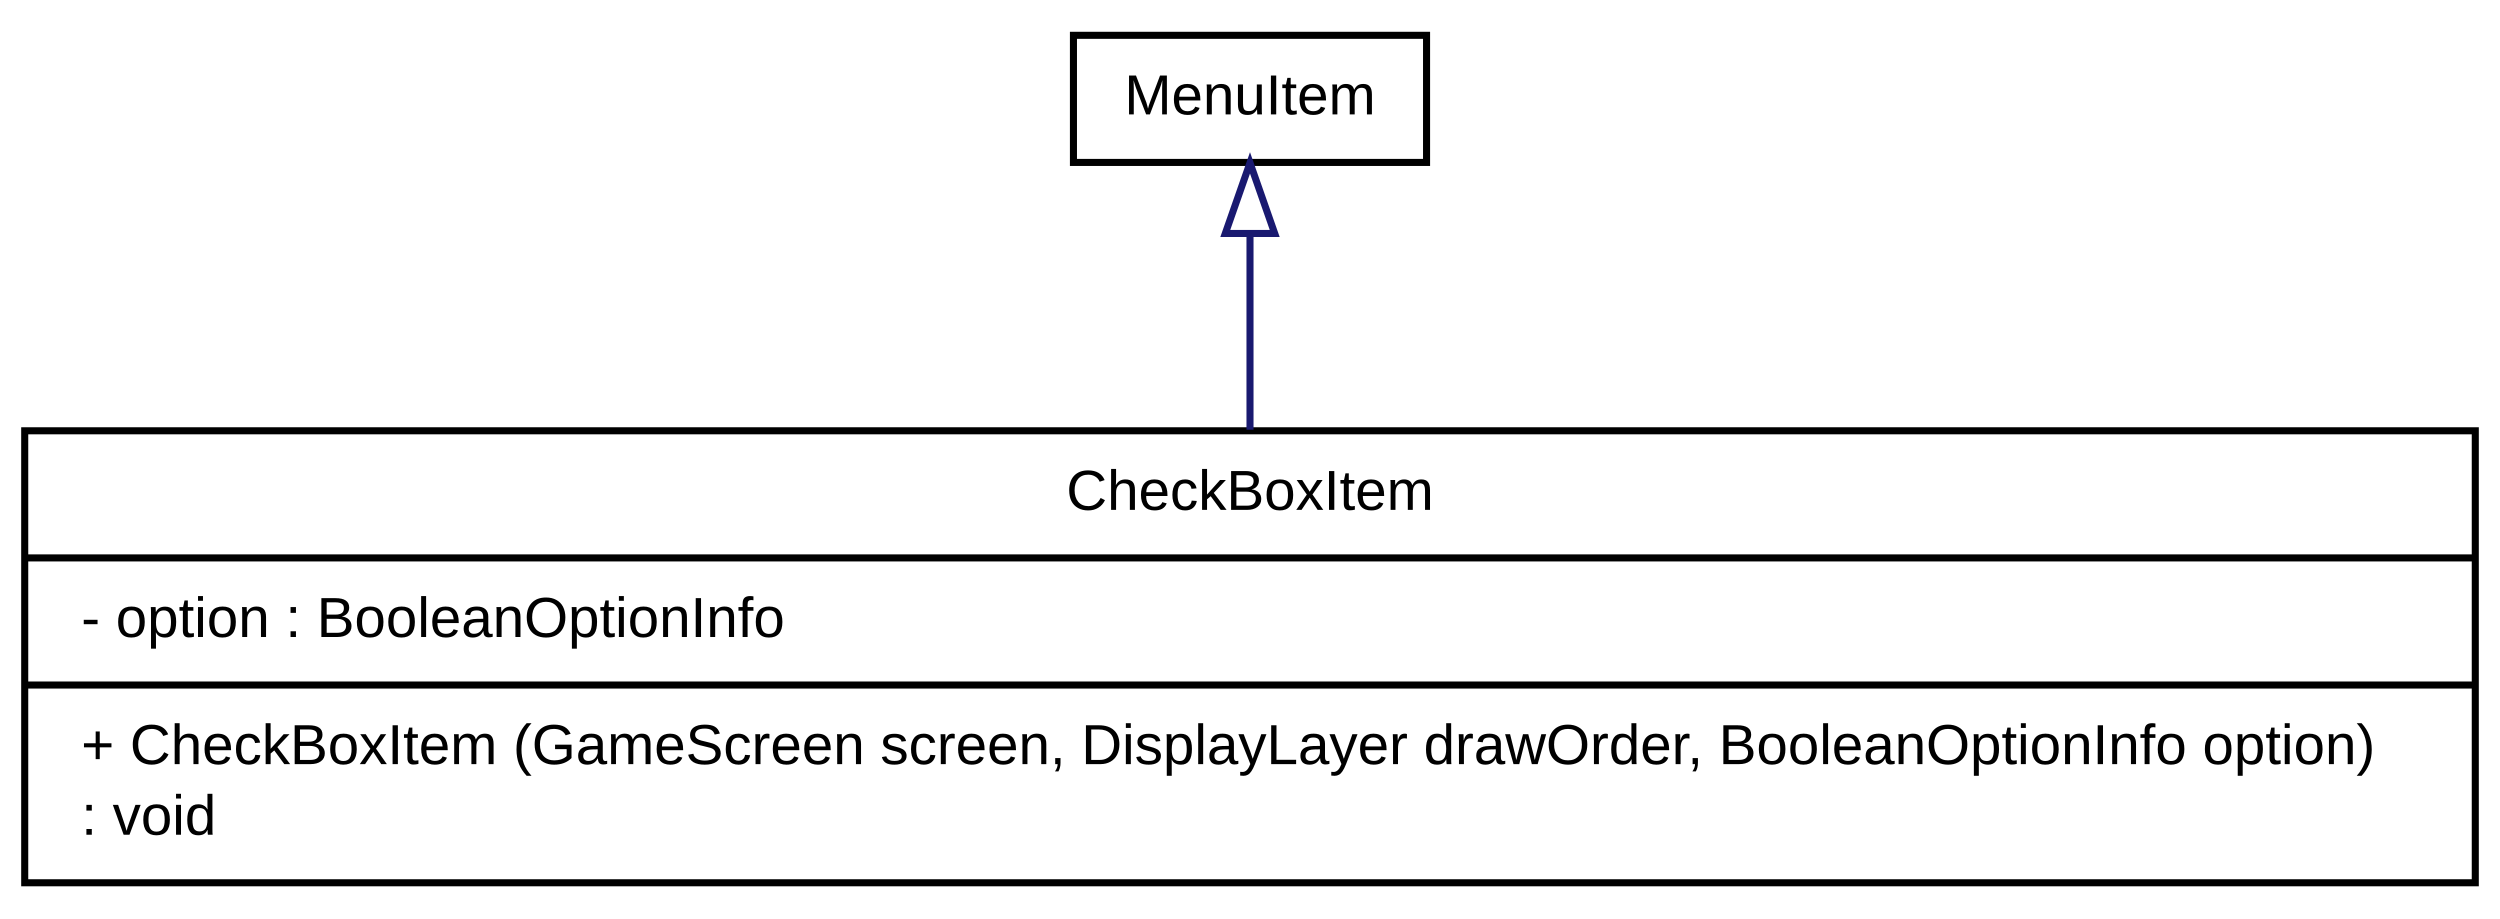
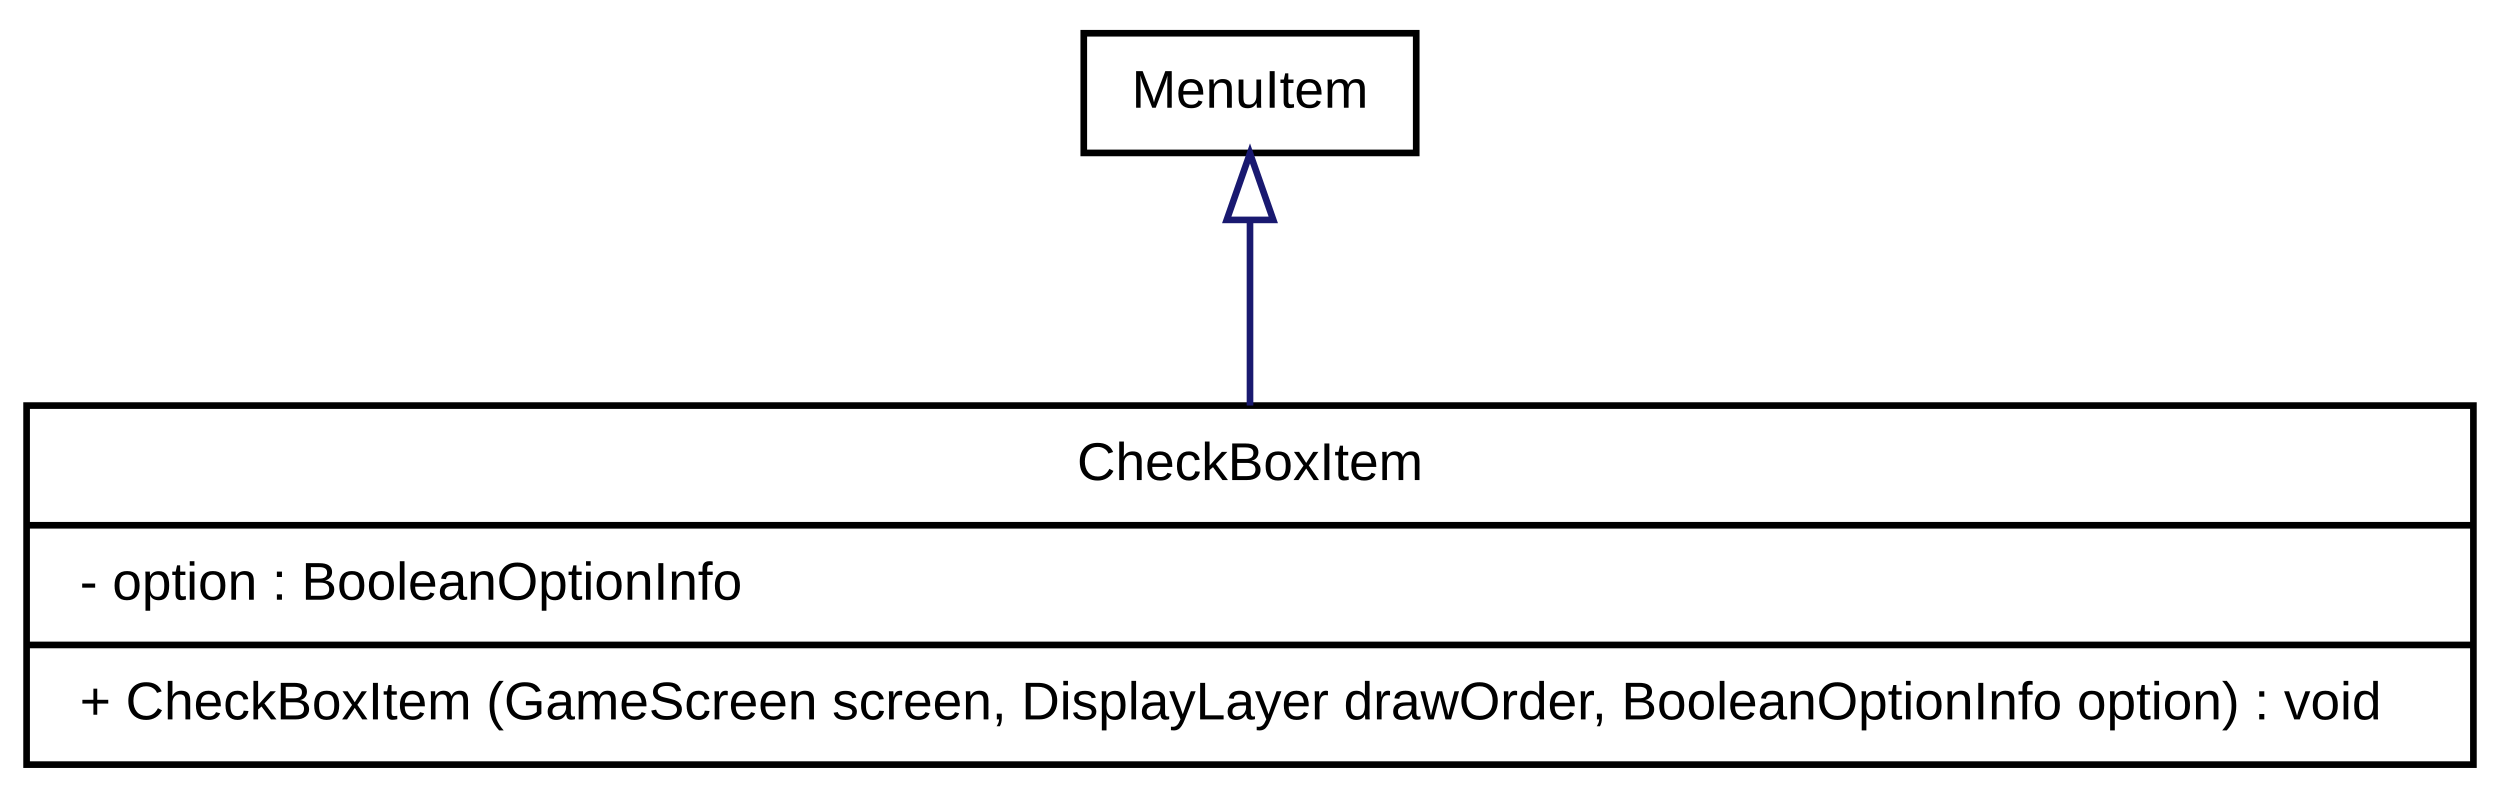
- <svg xmlns="http://www.w3.org/2000/svg" width="354pt" height="130pt" viewBox="0.00 0.00 354.00 130.00">
-   <g id="graph1" class="graph" transform="scale(1 1) rotate(0) translate(4 126)">
-     <polygon fill="white" stroke="white" points="-4,5 -4,-126 351,-126 351,5 -4,5" />
+ <svg xmlns="http://www.w3.org/2000/svg" width="376pt" height="120pt" viewBox="0.00 0.00 376.00 120.00">
+   <g id="graph1" class="graph" transform="scale(1 1) rotate(0) translate(4 116)">
+     <polygon fill="white" stroke="white" points="-4,5 -4,-116 373,-116 373,5 -4,5" />
    <g id="node1" class="node">
-       <polygon fill="#ffffff" stroke="black" points="-0.5,-1 -0.5,-65 346.5,-65 346.5,-1 -0.5,-1" />
-       <text text-anchor="middle" x="173" y="-53.8" font-family="Arial" font-size="8.00">CheckBoxItem</text>
-       <polyline fill="none" stroke="black" points="-0.5,-47 346.5,-47 " />
-       <text text-anchor="start" x="7.5" y="-35.8" font-family="Arial" font-size="8.00">- option : BooleanOptionInfo</text>
-       <polyline fill="none" stroke="black" points="-0.5,-29 346.5,-29 " />
-       <text text-anchor="start" x="7.5" y="-17.8" font-family="Arial" font-size="8.00">+ CheckBoxItem (GameScreen screen, DisplayLayer drawOrder, BooleanOptionInfo option)</text>
-       <text text-anchor="start" x="7.5" y="-7.8" font-family="Arial" font-size="8.00">: void</text>
+       <polygon fill="#ffffff" stroke="black" points="0,-1 0,-55 368,-55 368,-1 0,-1" />
+       <text text-anchor="middle" x="184" y="-43.8" font-family="Arial" font-size="8.00">CheckBoxItem</text>
+       <polyline fill="none" stroke="black" points="0,-37 368,-37 " />
+       <text text-anchor="start" x="8" y="-25.8" font-family="Arial" font-size="8.00">- option : BooleanOptionInfo</text>
+       <polyline fill="none" stroke="black" points="0,-19 368,-19 " />
+       <text text-anchor="start" x="8" y="-7.8" font-family="Arial" font-size="8.00">+ CheckBoxItem (GameScreen screen, DisplayLayer drawOrder, BooleanOptionInfo option) : void</text>
    </g>
    <g id="node2" class="node">
-       <polygon fill="#ffffff" stroke="black" points="148,-103 148,-121 198,-121 198,-103 148,-103" />
-       <text text-anchor="middle" x="173" y="-109.8" font-family="Arial" font-size="8.00">MenuItem</text>
+       <polygon fill="#ffffff" stroke="black" points="159,-93 159,-111 209,-111 209,-93 159,-93" />
+       <text text-anchor="middle" x="184" y="-99.8" font-family="Arial" font-size="8.00">MenuItem</text>
    </g>
    <g id="edge2" class="edge">
-       <path fill="none" stroke="midnightblue" d="M173,-92.832C173,-84.516 173,-74.548 173,-65.154" />
-       <polygon fill="none" stroke="midnightblue" points="169.5,-92.938 173,-102.938 176.5,-92.938 169.5,-92.938" />
+       <path fill="none" stroke="midnightblue" d="M184,-82.64C184,-74.2 184,-64.16 184,-55.004" />
+       <polygon fill="none" stroke="midnightblue" points="180.5,-82.926 184,-92.926 187.5,-82.926 180.5,-82.926" />
    </g>
  </g>
</svg>
